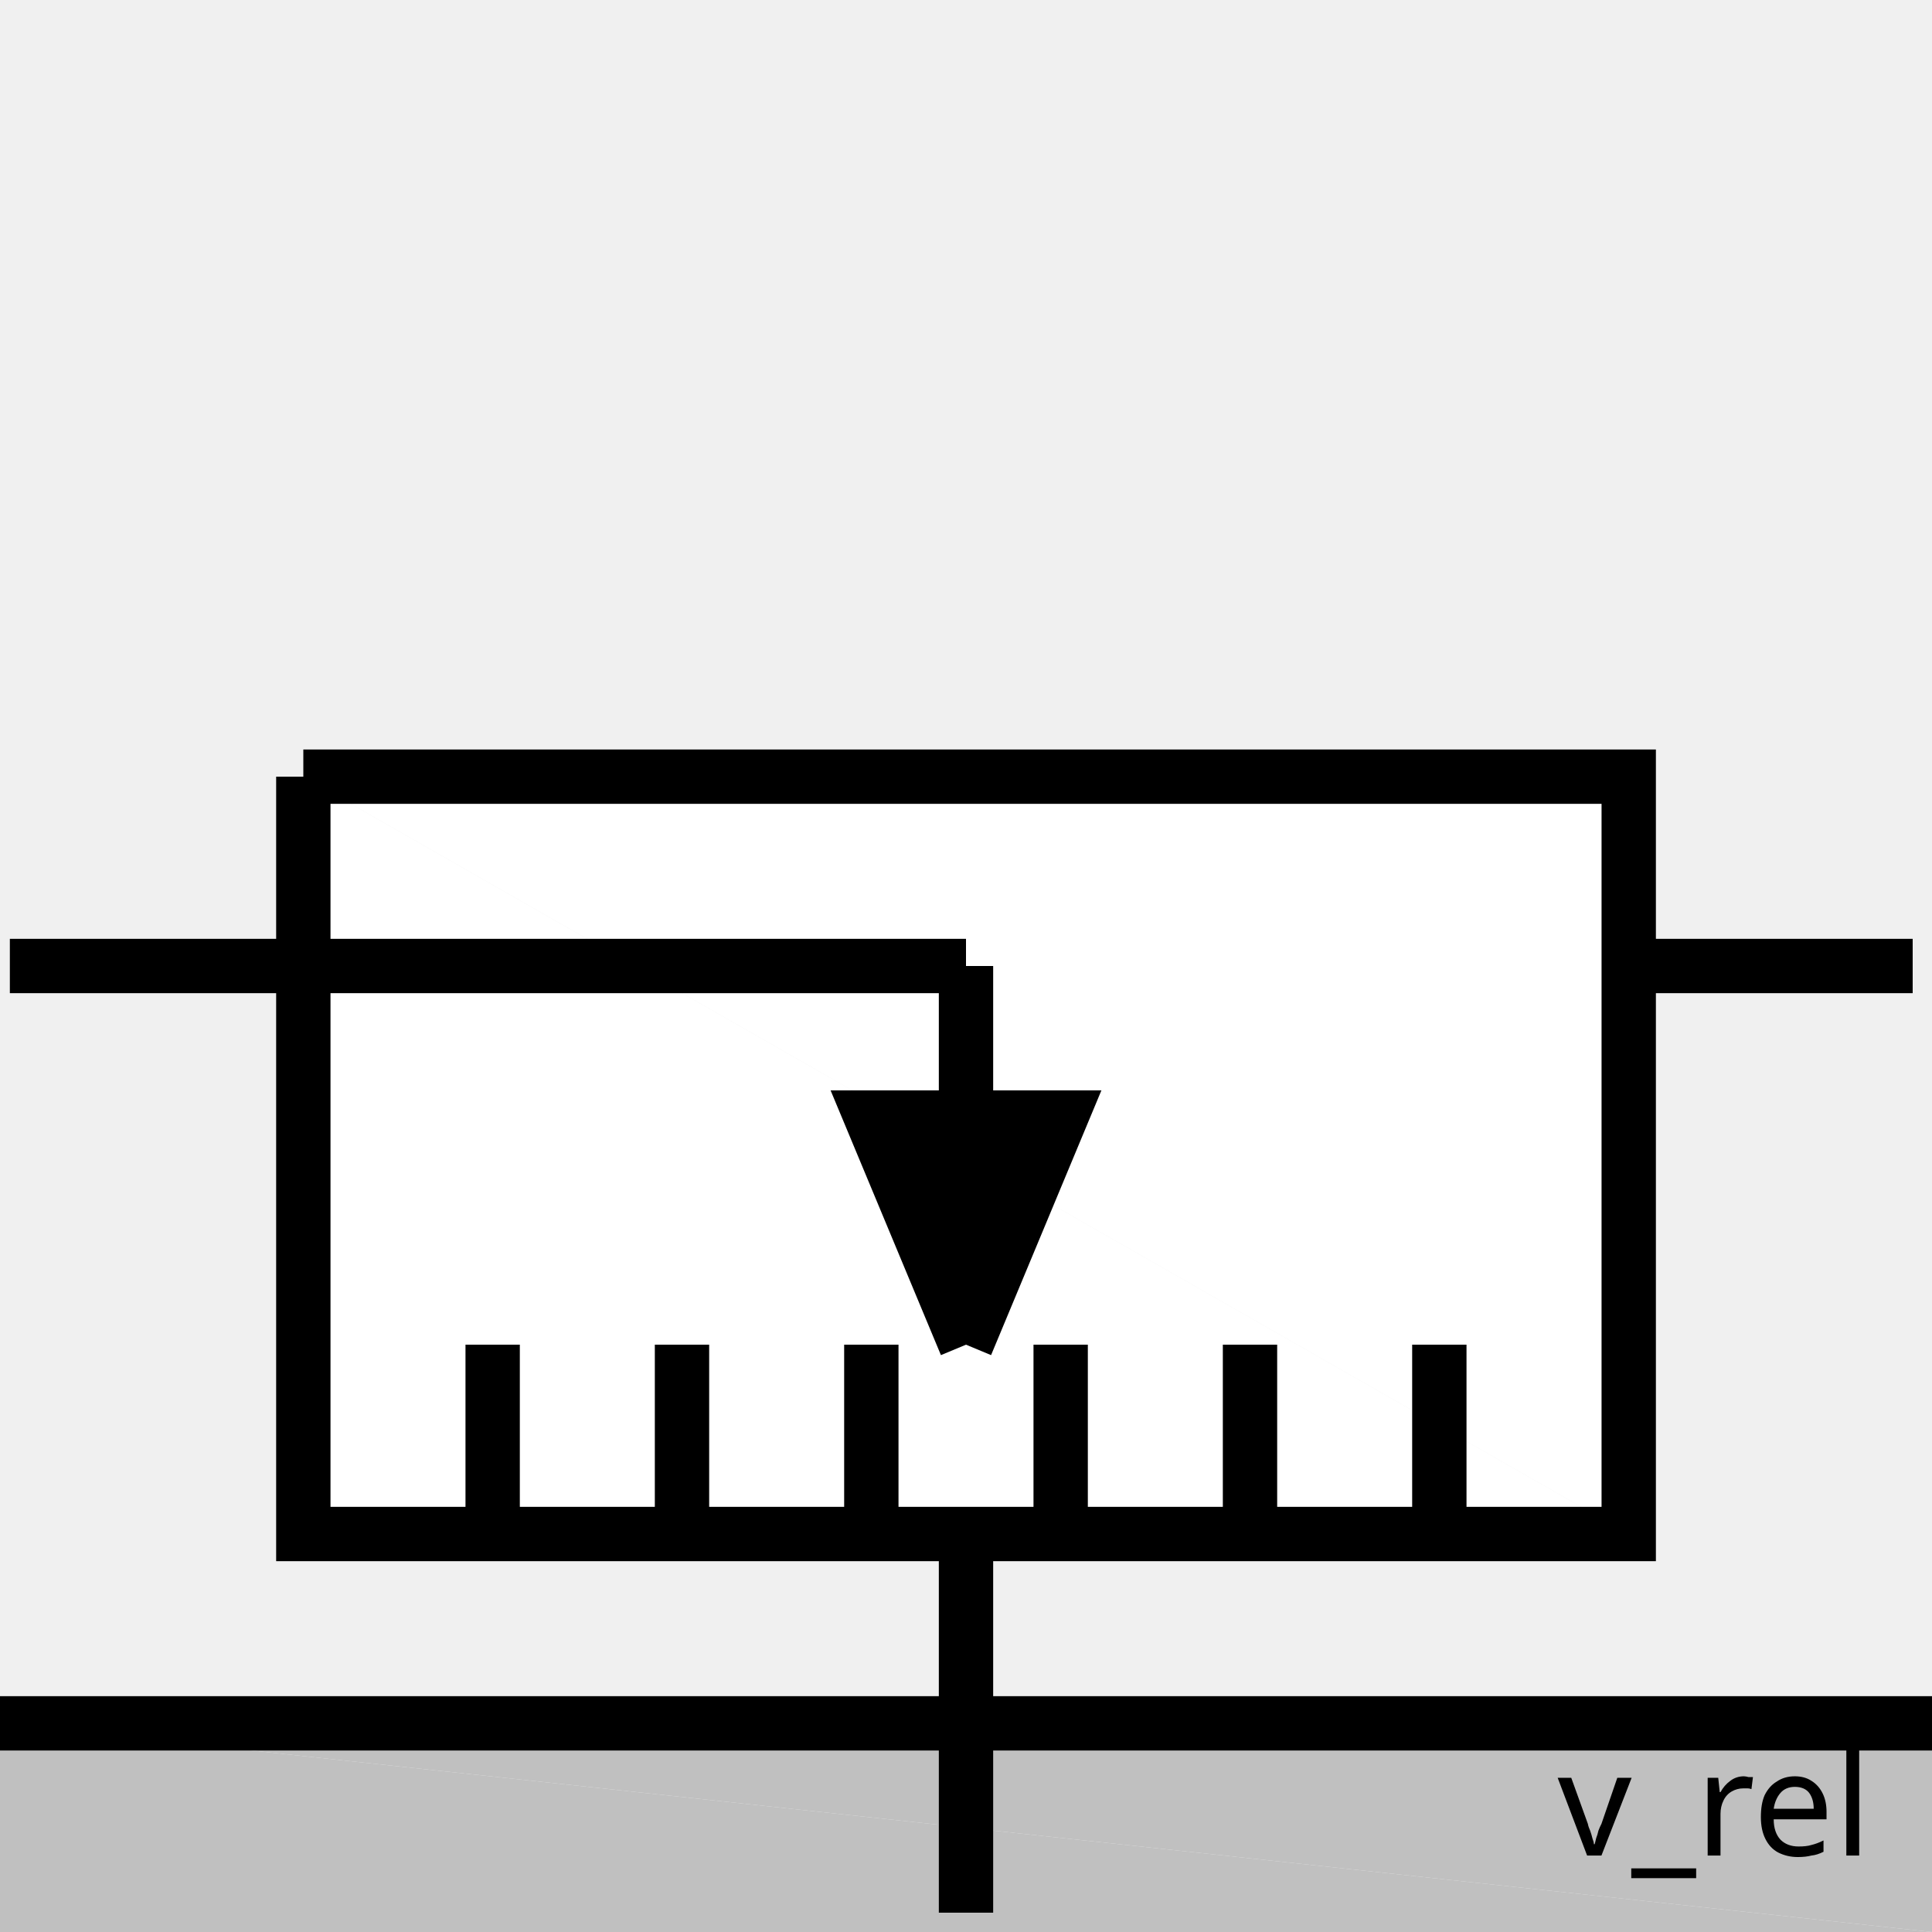
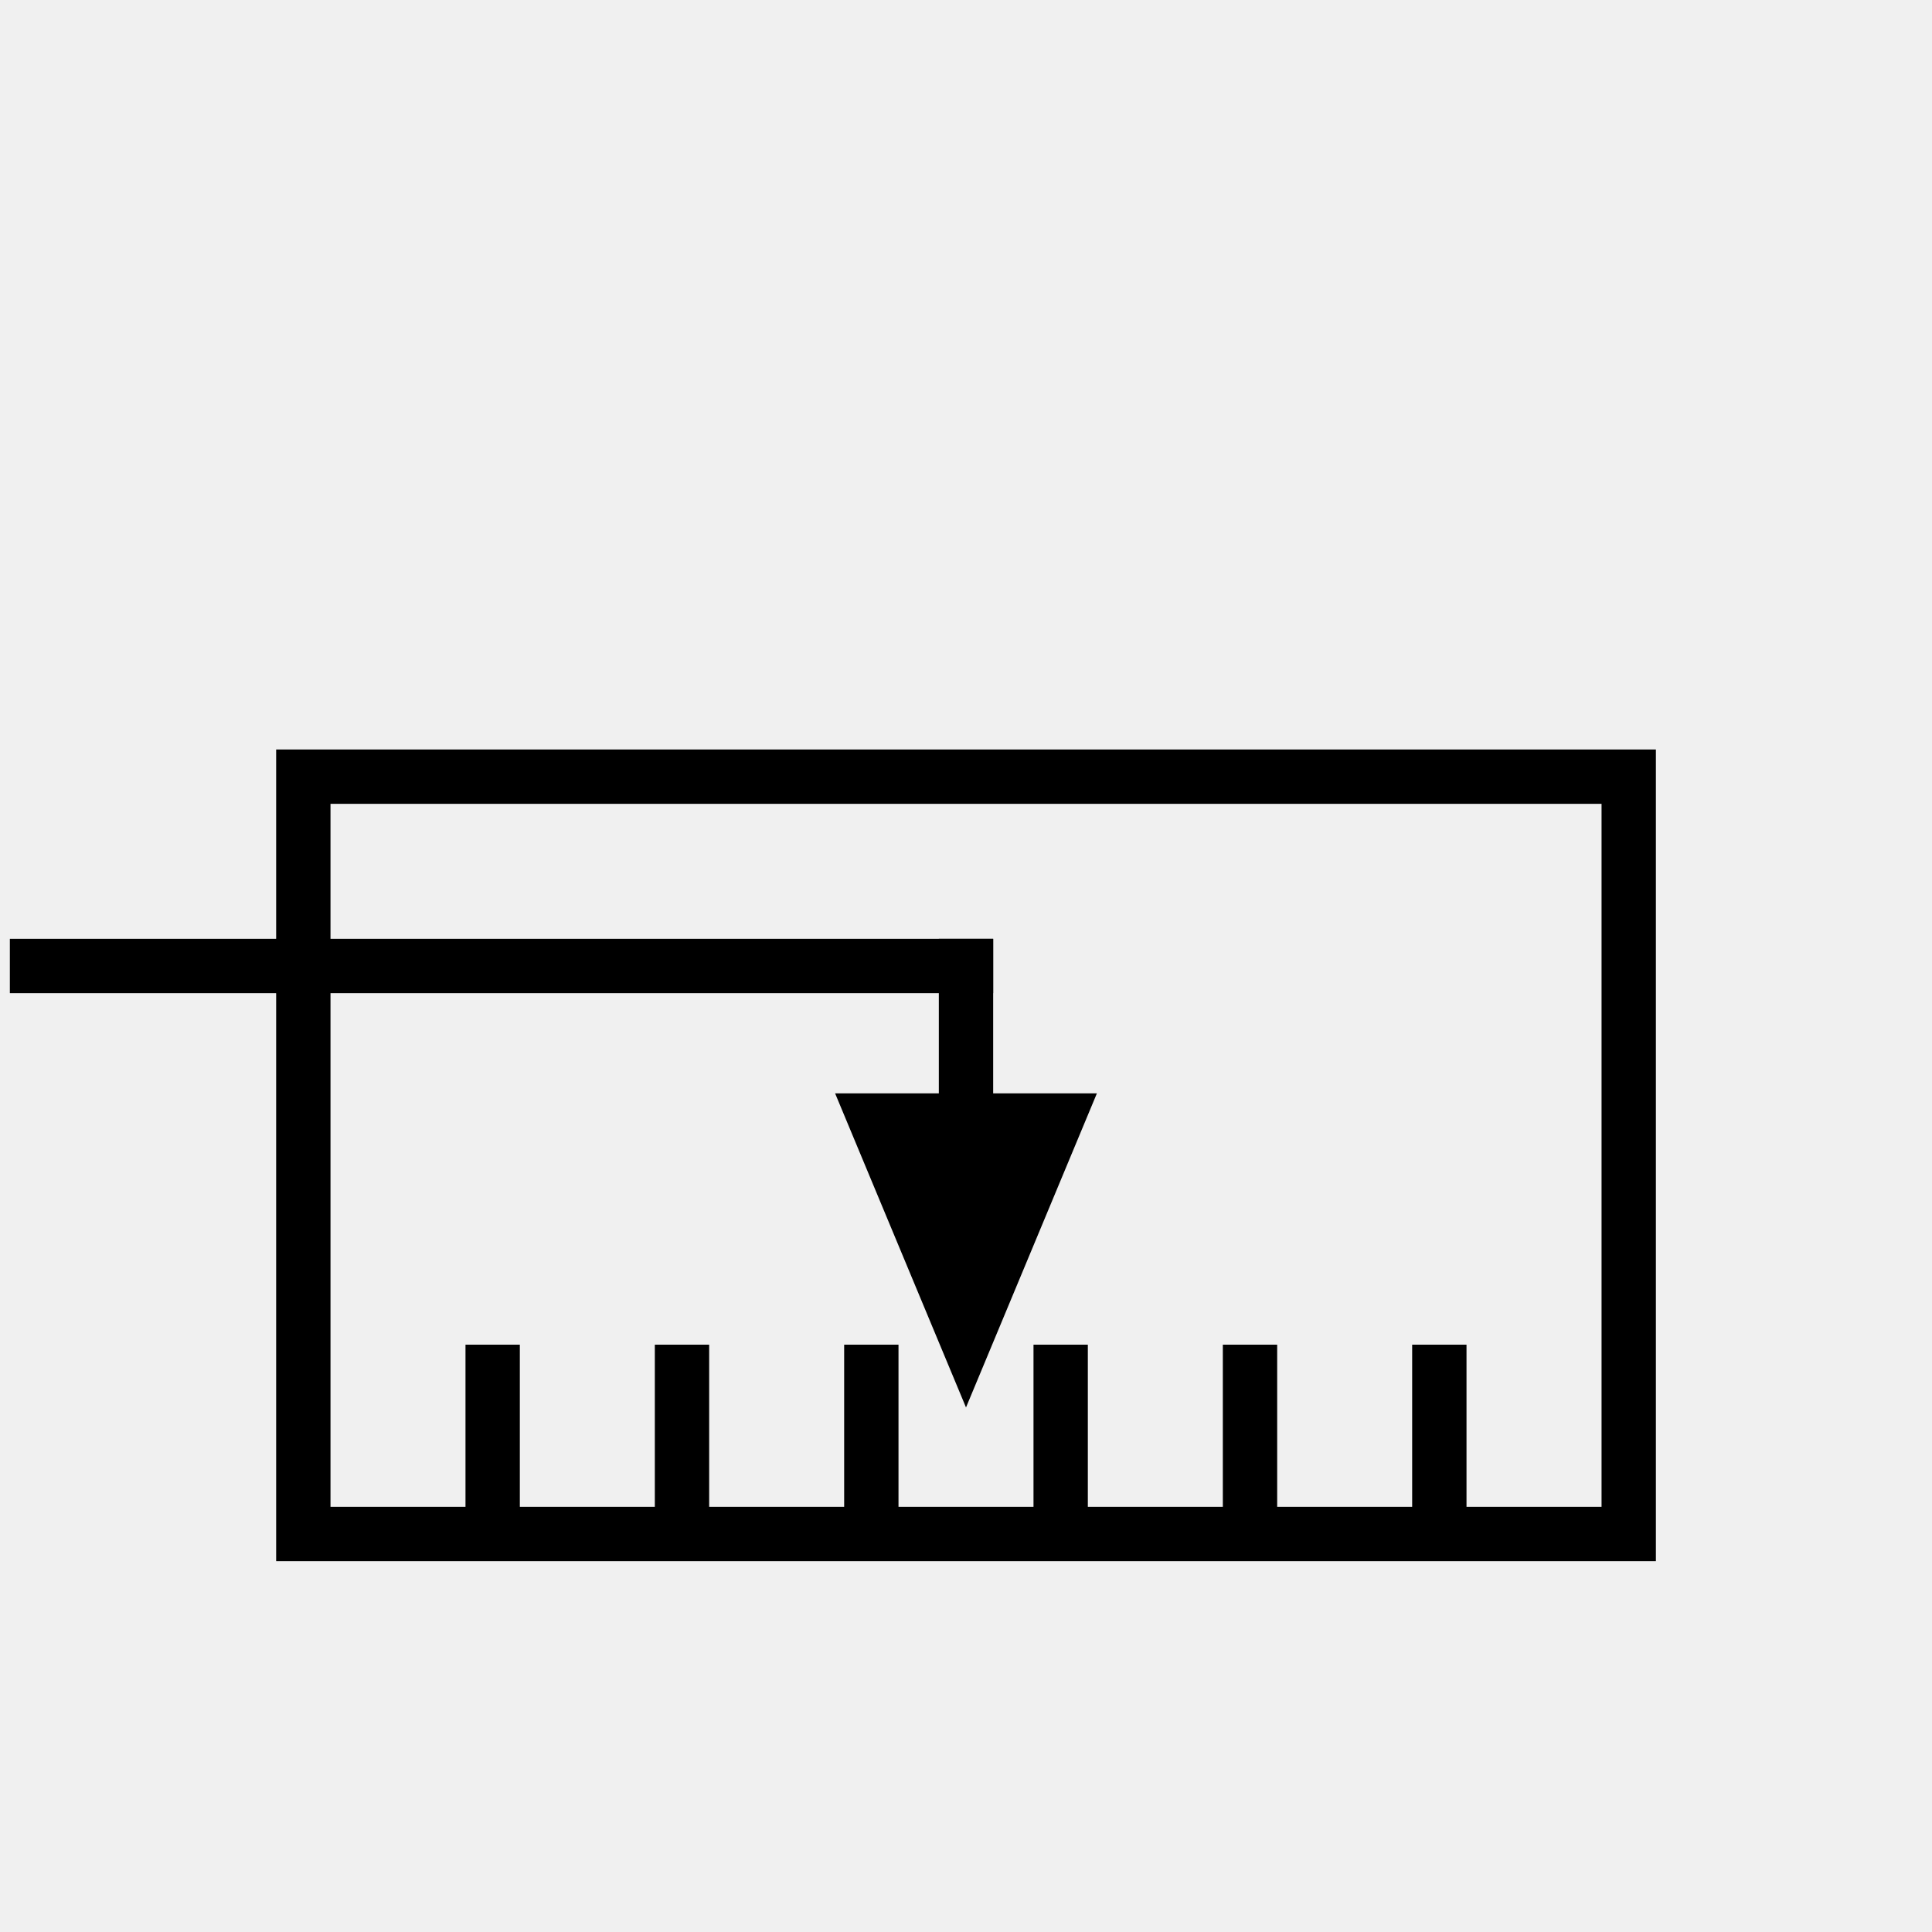
<svg xmlns="http://www.w3.org/2000/svg" version="1.1" id="Calque_1" x="0px" y="0px" width="40px" height="40px" viewBox="0 0 40 40" enable-background="new 0 0 40 40" xml:space="preserve">
  <g>
-     <polygon fill="#FFFFFF" points="0.4,39.6 39.6,39.6 39.6,39.6  " />
-     <path fill="#FFFFFF" d="M0.4,39.6h39.2H0.4z" />
-     <polygon fill="#C0C0C0" points="40,40 40,35.68 0,35.68  " />
-     <polygon fill="#C0C0C0" points="40,40 0,35.68 0,40  " />
-     <line fill="none" stroke="#000000" stroke-width="1.125" x1="40" y1="35.68" x2="0" y2="35.68" />
-     <polygon fill="#FFFFFF" points="6.28,16.08 6.28,31.76 33.721,31.76  " />
-     <polygon fill="#FFFFFF" points="6.28,16.08 33.721,31.76 33.721,16.08  " />
-     <polyline fill="none" stroke="#000000" stroke-width="1.125" points="6.28,16.08 6.28,31.76 33.721,31.76 33.721,16.08 6.28,16.08     " />
-     <polygon points="18.04,23.137 21.96,23.137 20,27.84  " />
-     <polyline fill="none" stroke="#000000" stroke-width="1.125" points="20,27.84 18.04,23.137 21.96,23.137 20,27.84  " />
-     <line fill="none" stroke="#000000" stroke-width="1.125" x1="20" y1="20" x2="20" y2="23.137" />
-     <line fill="none" stroke="#000000" stroke-width="1.125" x1="6.28" y1="20" x2="20" y2="20" />
+     <polyline fill="none" stroke="#000000" stroke-width="1.125" stroke-linecap="square" points="6.28,16.08 6.28,31.76 33.721,31.76    33.721,16.08 6.28,16.08  " />
+     <polygon stroke="#000000" points="18.04,23.137 21.96,23.137 20,27.84  " />
+     <line fill="none" stroke="#000000" stroke-width="1.125" stroke-linecap="square" x1="20" y1="20" x2="20" y2="23.137" />
+     <line fill="none" stroke="#000000" stroke-width="1.125" stroke-linecap="square" x1="6.28" y1="20" x2="20" y2="20" />
    <line fill="none" stroke="#000000" stroke-width="1.125" x1="10.2" y1="27.84" x2="10.2" y2="31.76" />
    <line fill="none" stroke="#000000" stroke-width="1.125" x1="14.12" y1="27.84" x2="14.12" y2="31.76" />
    <line fill="none" stroke="#000000" stroke-width="1.125" x1="18.04" y1="27.84" x2="18.04" y2="31.76" />
    <line fill="none" stroke="#000000" stroke-width="1.125" x1="21.96" y1="27.84" x2="21.96" y2="31.76" />
    <line fill="none" stroke="#000000" stroke-width="1.125" x1="25.88" y1="27.84" x2="25.88" y2="31.76" />
    <line fill="none" stroke="#000000" stroke-width="1.125" x1="29.8" y1="27.84" x2="29.8" y2="31.76" />
-     <line fill="none" stroke="#000000" stroke-width="1.125" x1="20" y1="31.76" x2="20" y2="39.6" />
    <line fill="none" stroke="#000000" stroke-width="1.125" x1="6.28" y1="20" x2="0.204" y2="20" />
-     <line fill="none" stroke="#000000" stroke-width="1.125" x1="33.721" y1="20" x2="39.6" y2="20" />
-     <text transform="matrix(1 0 0 1 32.25 38.417)" font-family="'ArialMT'" font-size="3">v_rel</text>
  </g>
</svg>
